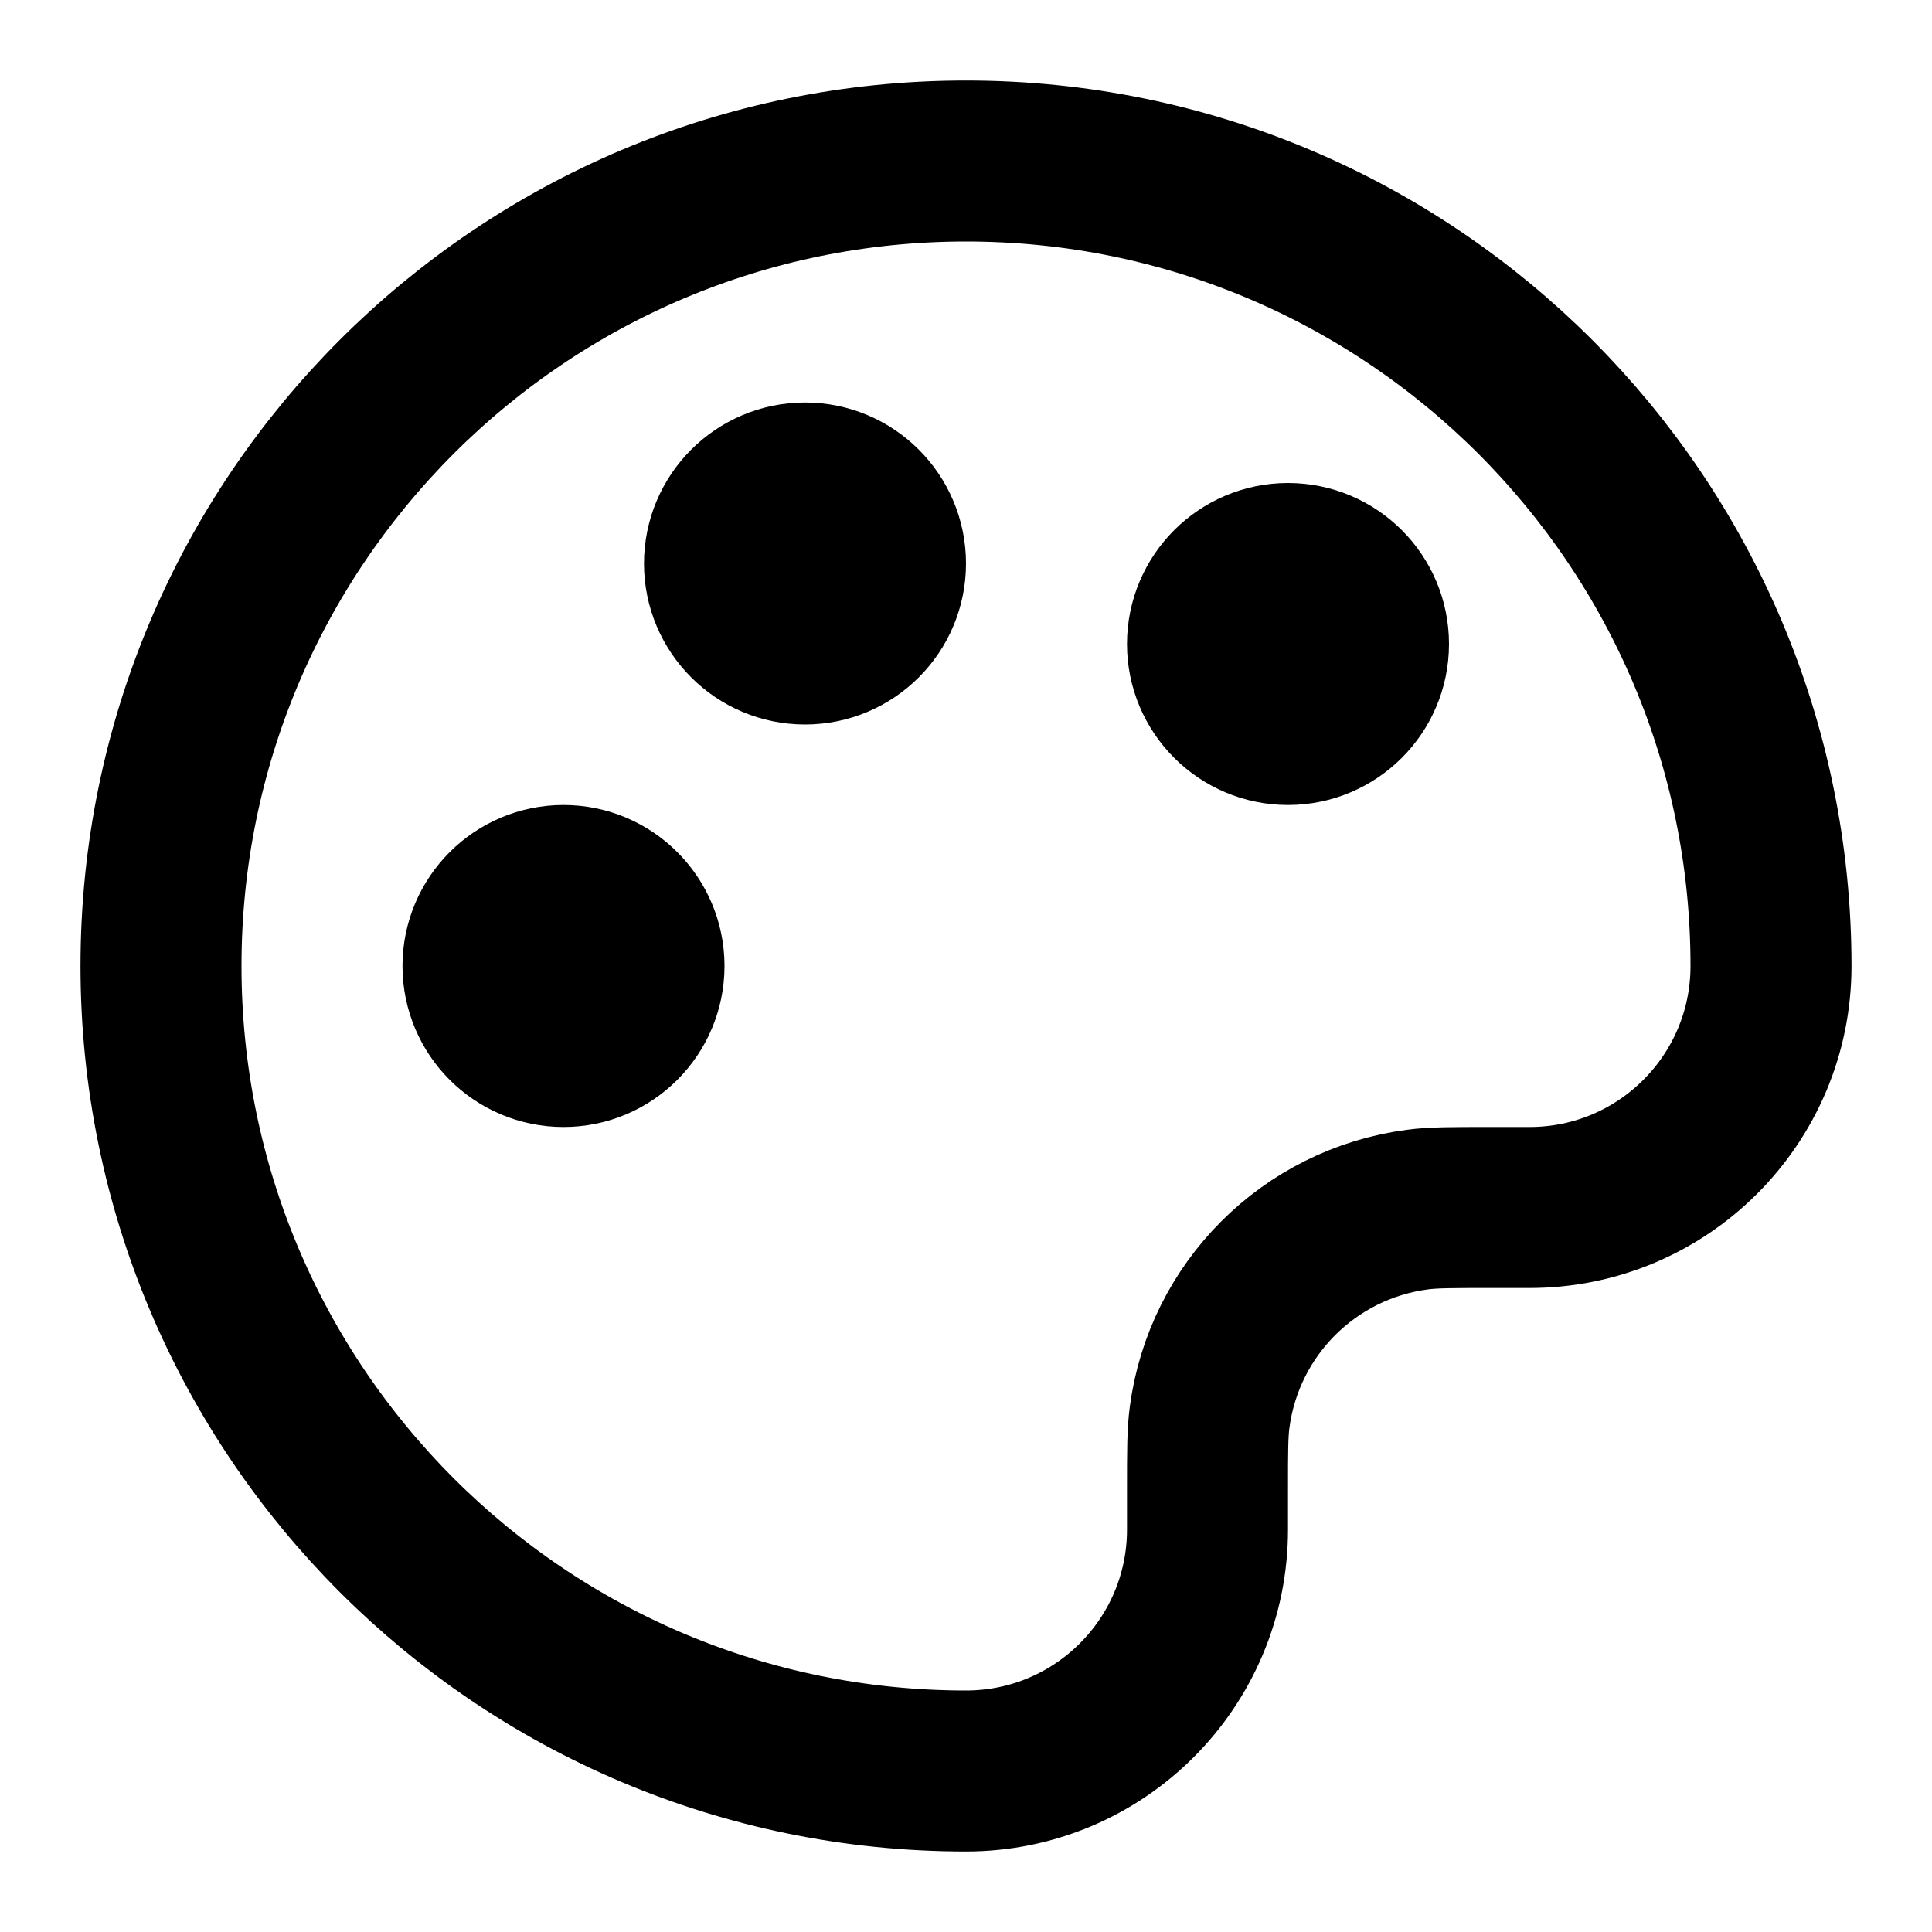
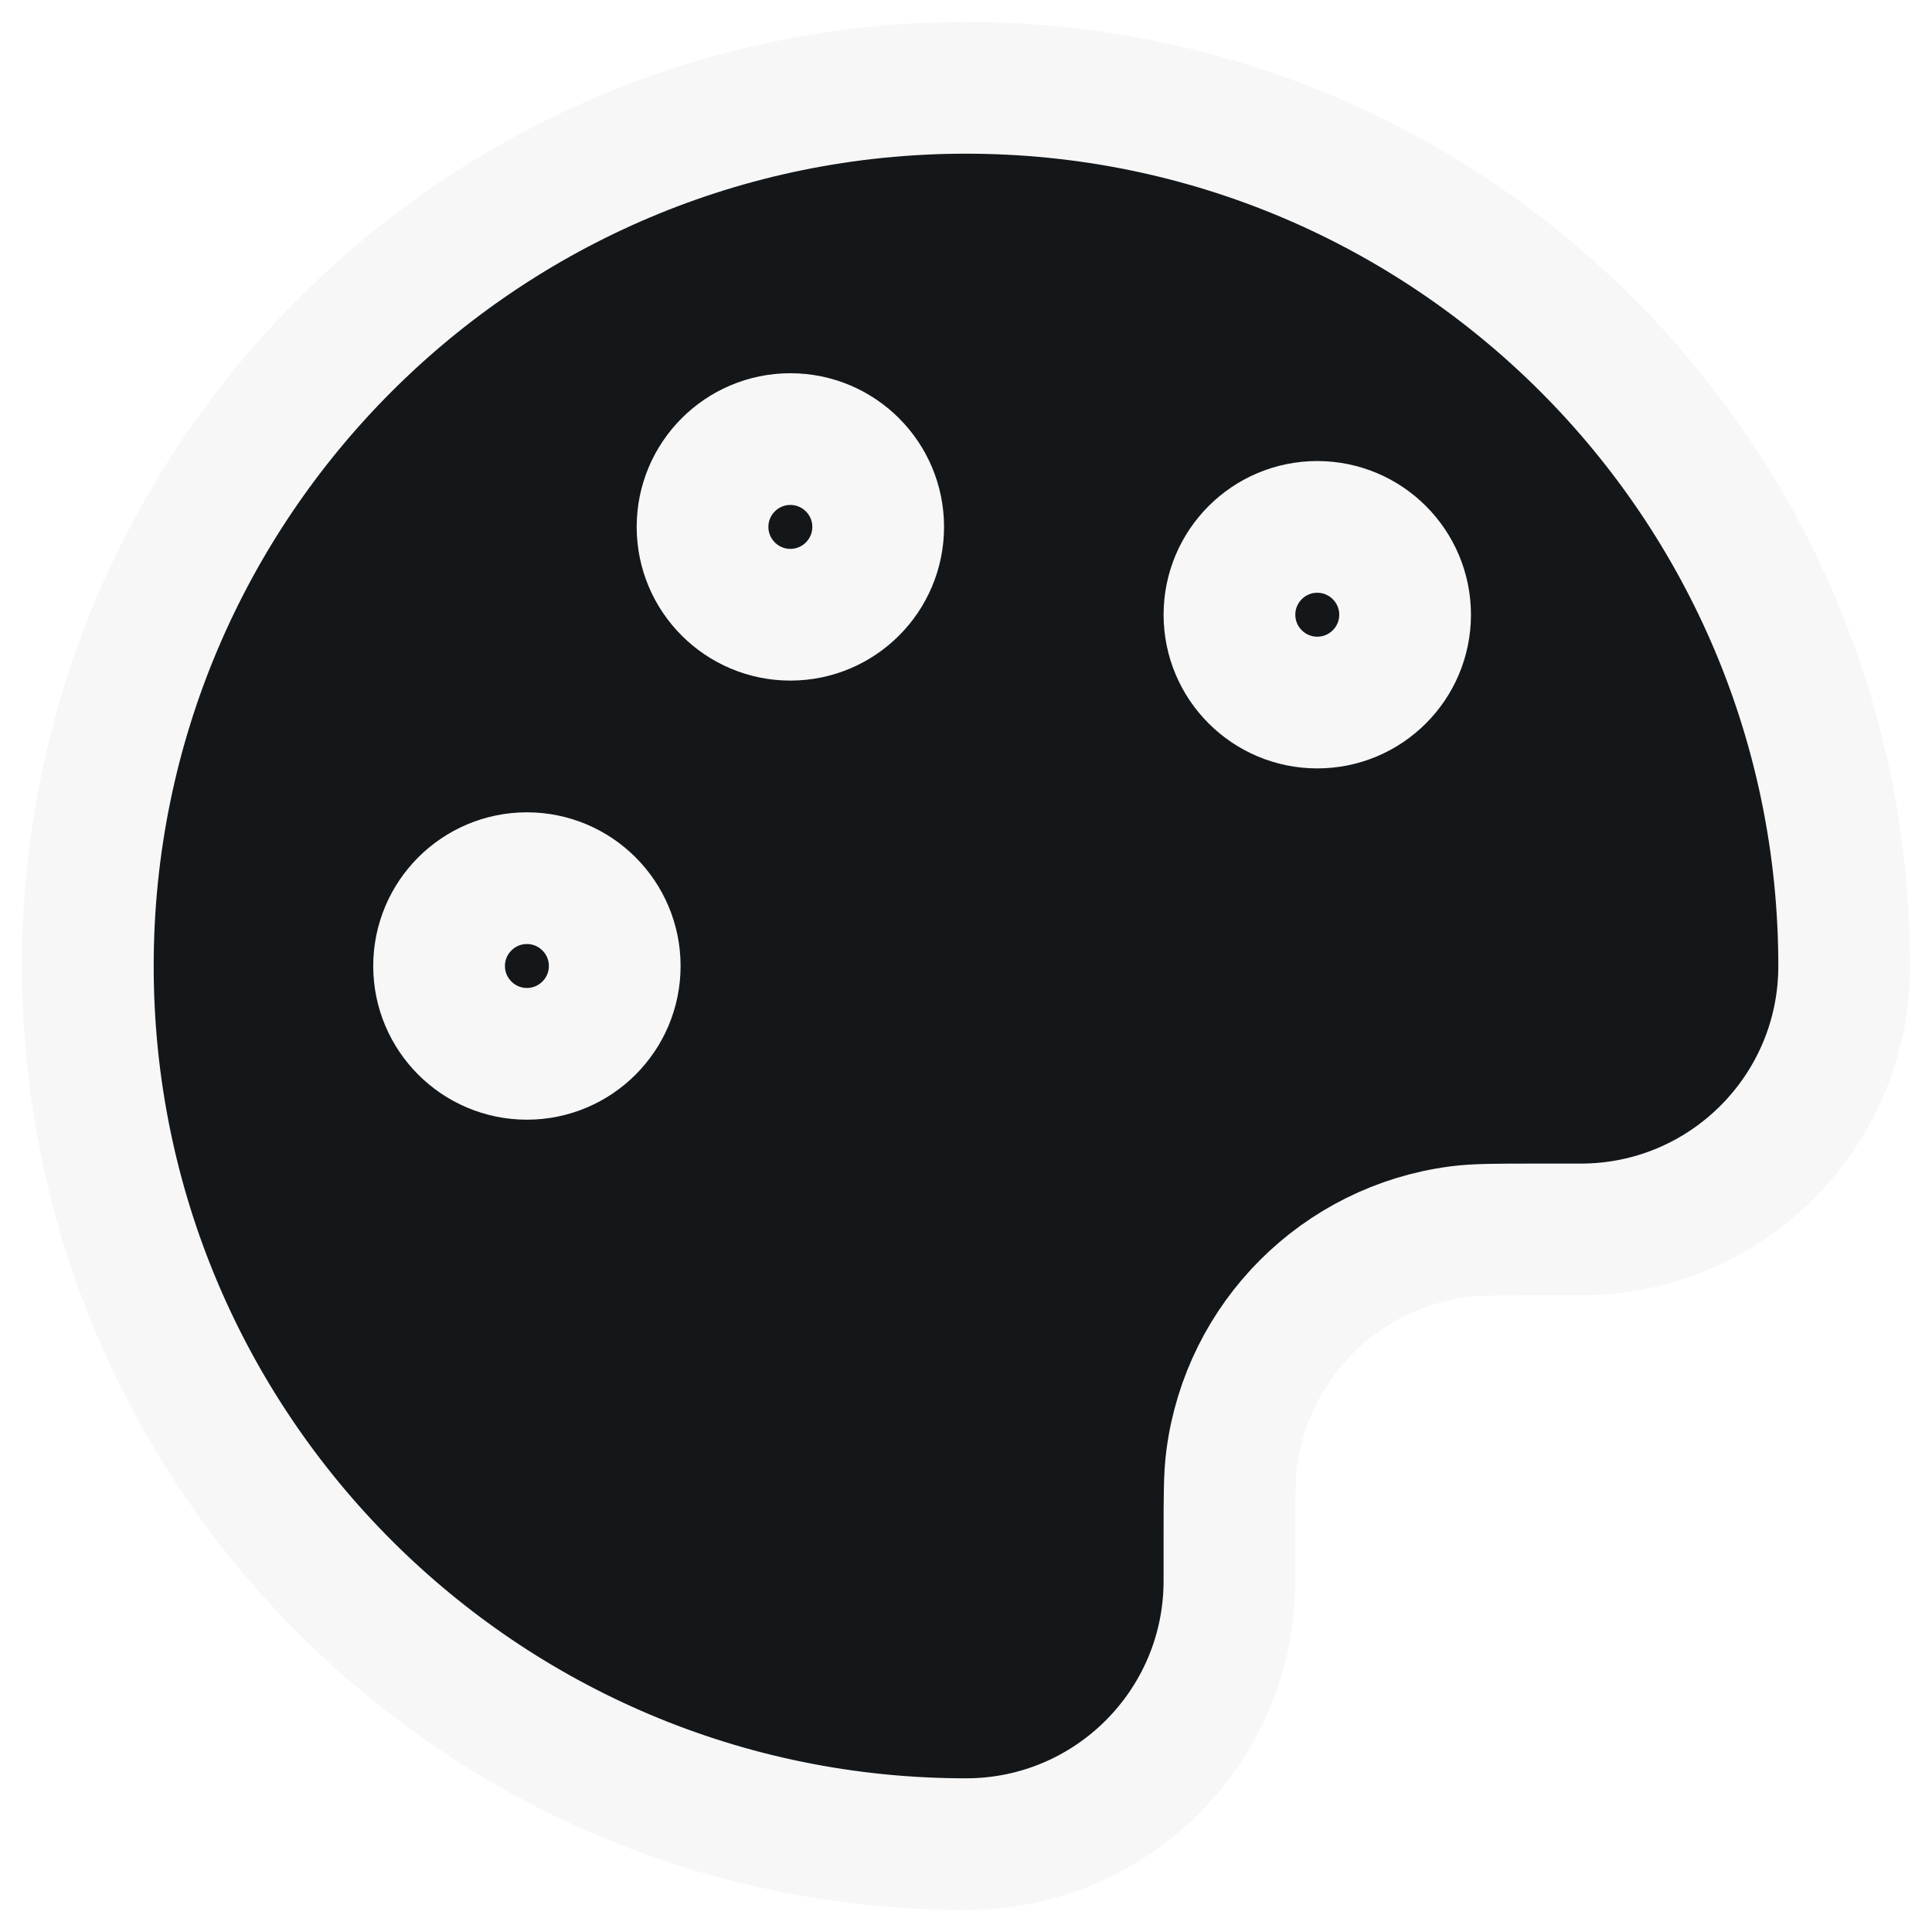
- <svg xmlns="http://www.w3.org/2000/svg" width="24" height="24" viewBox="0 0 24 24" fill="none">
-   <path d="M2 12C2 17.523 6.477 22 12 22C13.657 22 15 20.657 15 19V18.5C15 18.036 15 17.803 15.026 17.608C15.203 16.262 16.262 15.203 17.608 15.026C17.803 15 18.036 15 18.5 15H19C20.657 15 22 13.657 22 12C22 6.477 17.523 2 12 2C6.477 2 2 6.477 2 12Z" stroke="black" stroke-width="2" stroke-linecap="round" stroke-linejoin="round" />
-   <path d="M7 13C7.552 13 8 12.552 8 12C8 11.448 7.552 11 7 11C6.448 11 6 11.448 6 12C6 12.552 6.448 13 7 13Z" stroke="black" stroke-width="2" stroke-linecap="round" stroke-linejoin="round" />
-   <path d="M16 9C16.552 9 17 8.552 17 8C17 7.448 16.552 7 16 7C15.448 7 15 7.448 15 8C15 8.552 15.448 9 16 9Z" stroke="black" stroke-width="2" stroke-linecap="round" stroke-linejoin="round" />
-   <path d="M10 8C10.552 8 11 7.552 11 7C11 6.448 10.552 6 10 6C9.448 6 9 6.448 9 7C9 7.552 9.448 8 10 8Z" stroke="black" stroke-width="2" stroke-linecap="round" stroke-linejoin="round" />
+ <svg xmlns="http://www.w3.org/2000/svg" width="22" height="22" viewBox="0 0 22 22" fill="none">
+   <path d="M1 11C1 16.523 5.477 21 11 21C12.657 21 14 19.657 14 18V17.5C14 17.036 14 16.803 14.026 16.608C14.203 15.262 15.262 14.203 16.608 14.026C16.803 14 17.036 14 17.5 14H18C19.657 14 21 12.657 21 11C21 5.477 16.523 1 11 1C5.477 1 1 5.477 1 11Z" fill="#13171A" />
+   <path d="M6 12C6.552 12 7 11.552 7 11C7 10.448 6.552 10 6 10C5.448 10 5 10.448 5 11C5 11.552 5.448 12 6 12Z" fill="#13171A" />
+   <path d="M15 8C15.552 8 16 7.552 16 7C16 6.448 15.552 6 15 6C14.448 6 14 6.448 14 7C14 7.552 14.448 8 15 8Z" fill="#13171A" />
+   <path d="M9 7C9.552 7 10 6.552 10 6C10 5.448 9.552 5 9 5C8.448 5 8 5.448 8 6C8 6.552 8.448 7 9 7Z" fill="#13171A" />
+   <path d="M1 11C1 16.523 5.477 21 11 21C12.657 21 14 19.657 14 18V17.5C14 17.036 14 16.803 14.026 16.608C14.203 15.262 15.262 14.203 16.608 14.026C16.803 14 17.036 14 17.5 14H18C19.657 14 21 12.657 21 11C21 5.477 16.523 1 11 1C5.477 1 1 5.477 1 11Z" stroke="#F7F7F7" stroke-width="1.5" stroke-linecap="round" stroke-linejoin="round" />
+   <path d="M6 12C6.552 12 7 11.552 7 11C7 10.448 6.552 10 6 10C5.448 10 5 10.448 5 11C5 11.552 5.448 12 6 12Z" stroke="#F7F7F7" stroke-width="1.5" stroke-linecap="round" stroke-linejoin="round" />
+   <path d="M15 8C15.552 8 16 7.552 16 7C16 6.448 15.552 6 15 6C14.448 6 14 6.448 14 7C14 7.552 14.448 8 15 8Z" stroke="#F7F7F7" stroke-width="1.5" stroke-linecap="round" stroke-linejoin="round" />
+   <path d="M9 7C9.552 7 10 6.552 10 6C10 5.448 9.552 5 9 5C8.448 5 8 5.448 8 6C8 6.552 8.448 7 9 7Z" stroke="#F7F7F7" stroke-width="1.5" stroke-linecap="round" stroke-linejoin="round" />
</svg>
